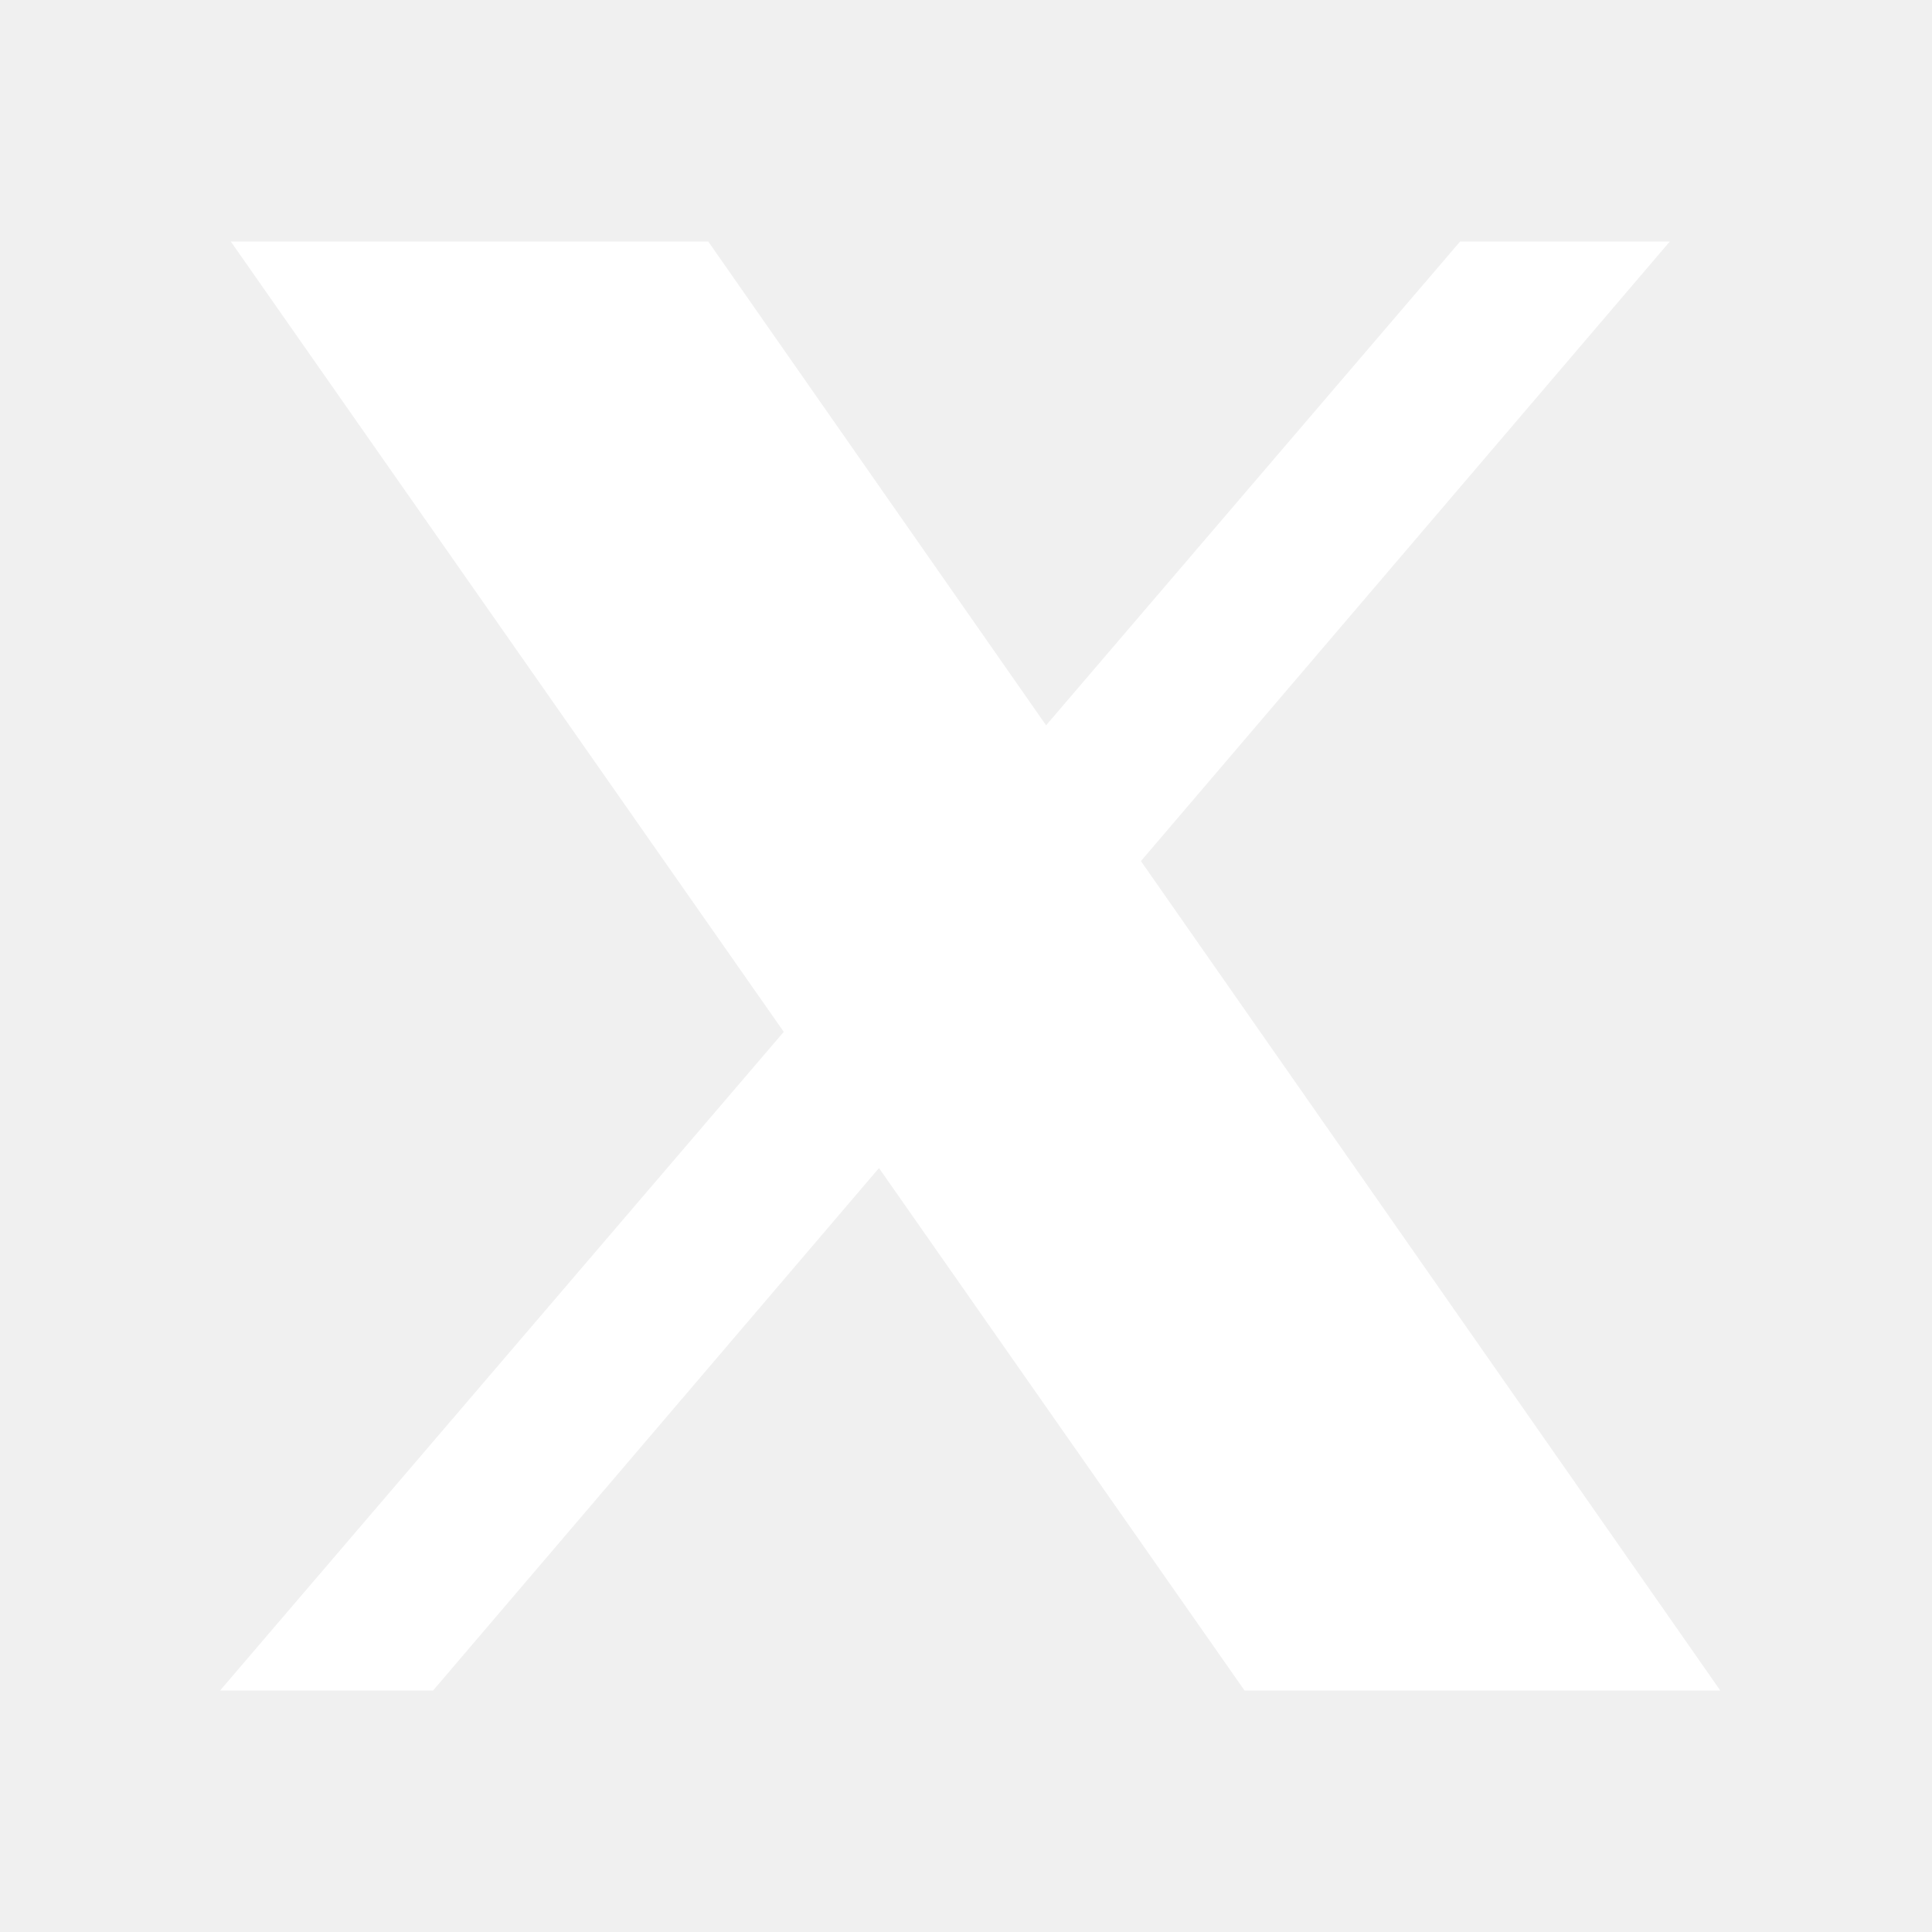
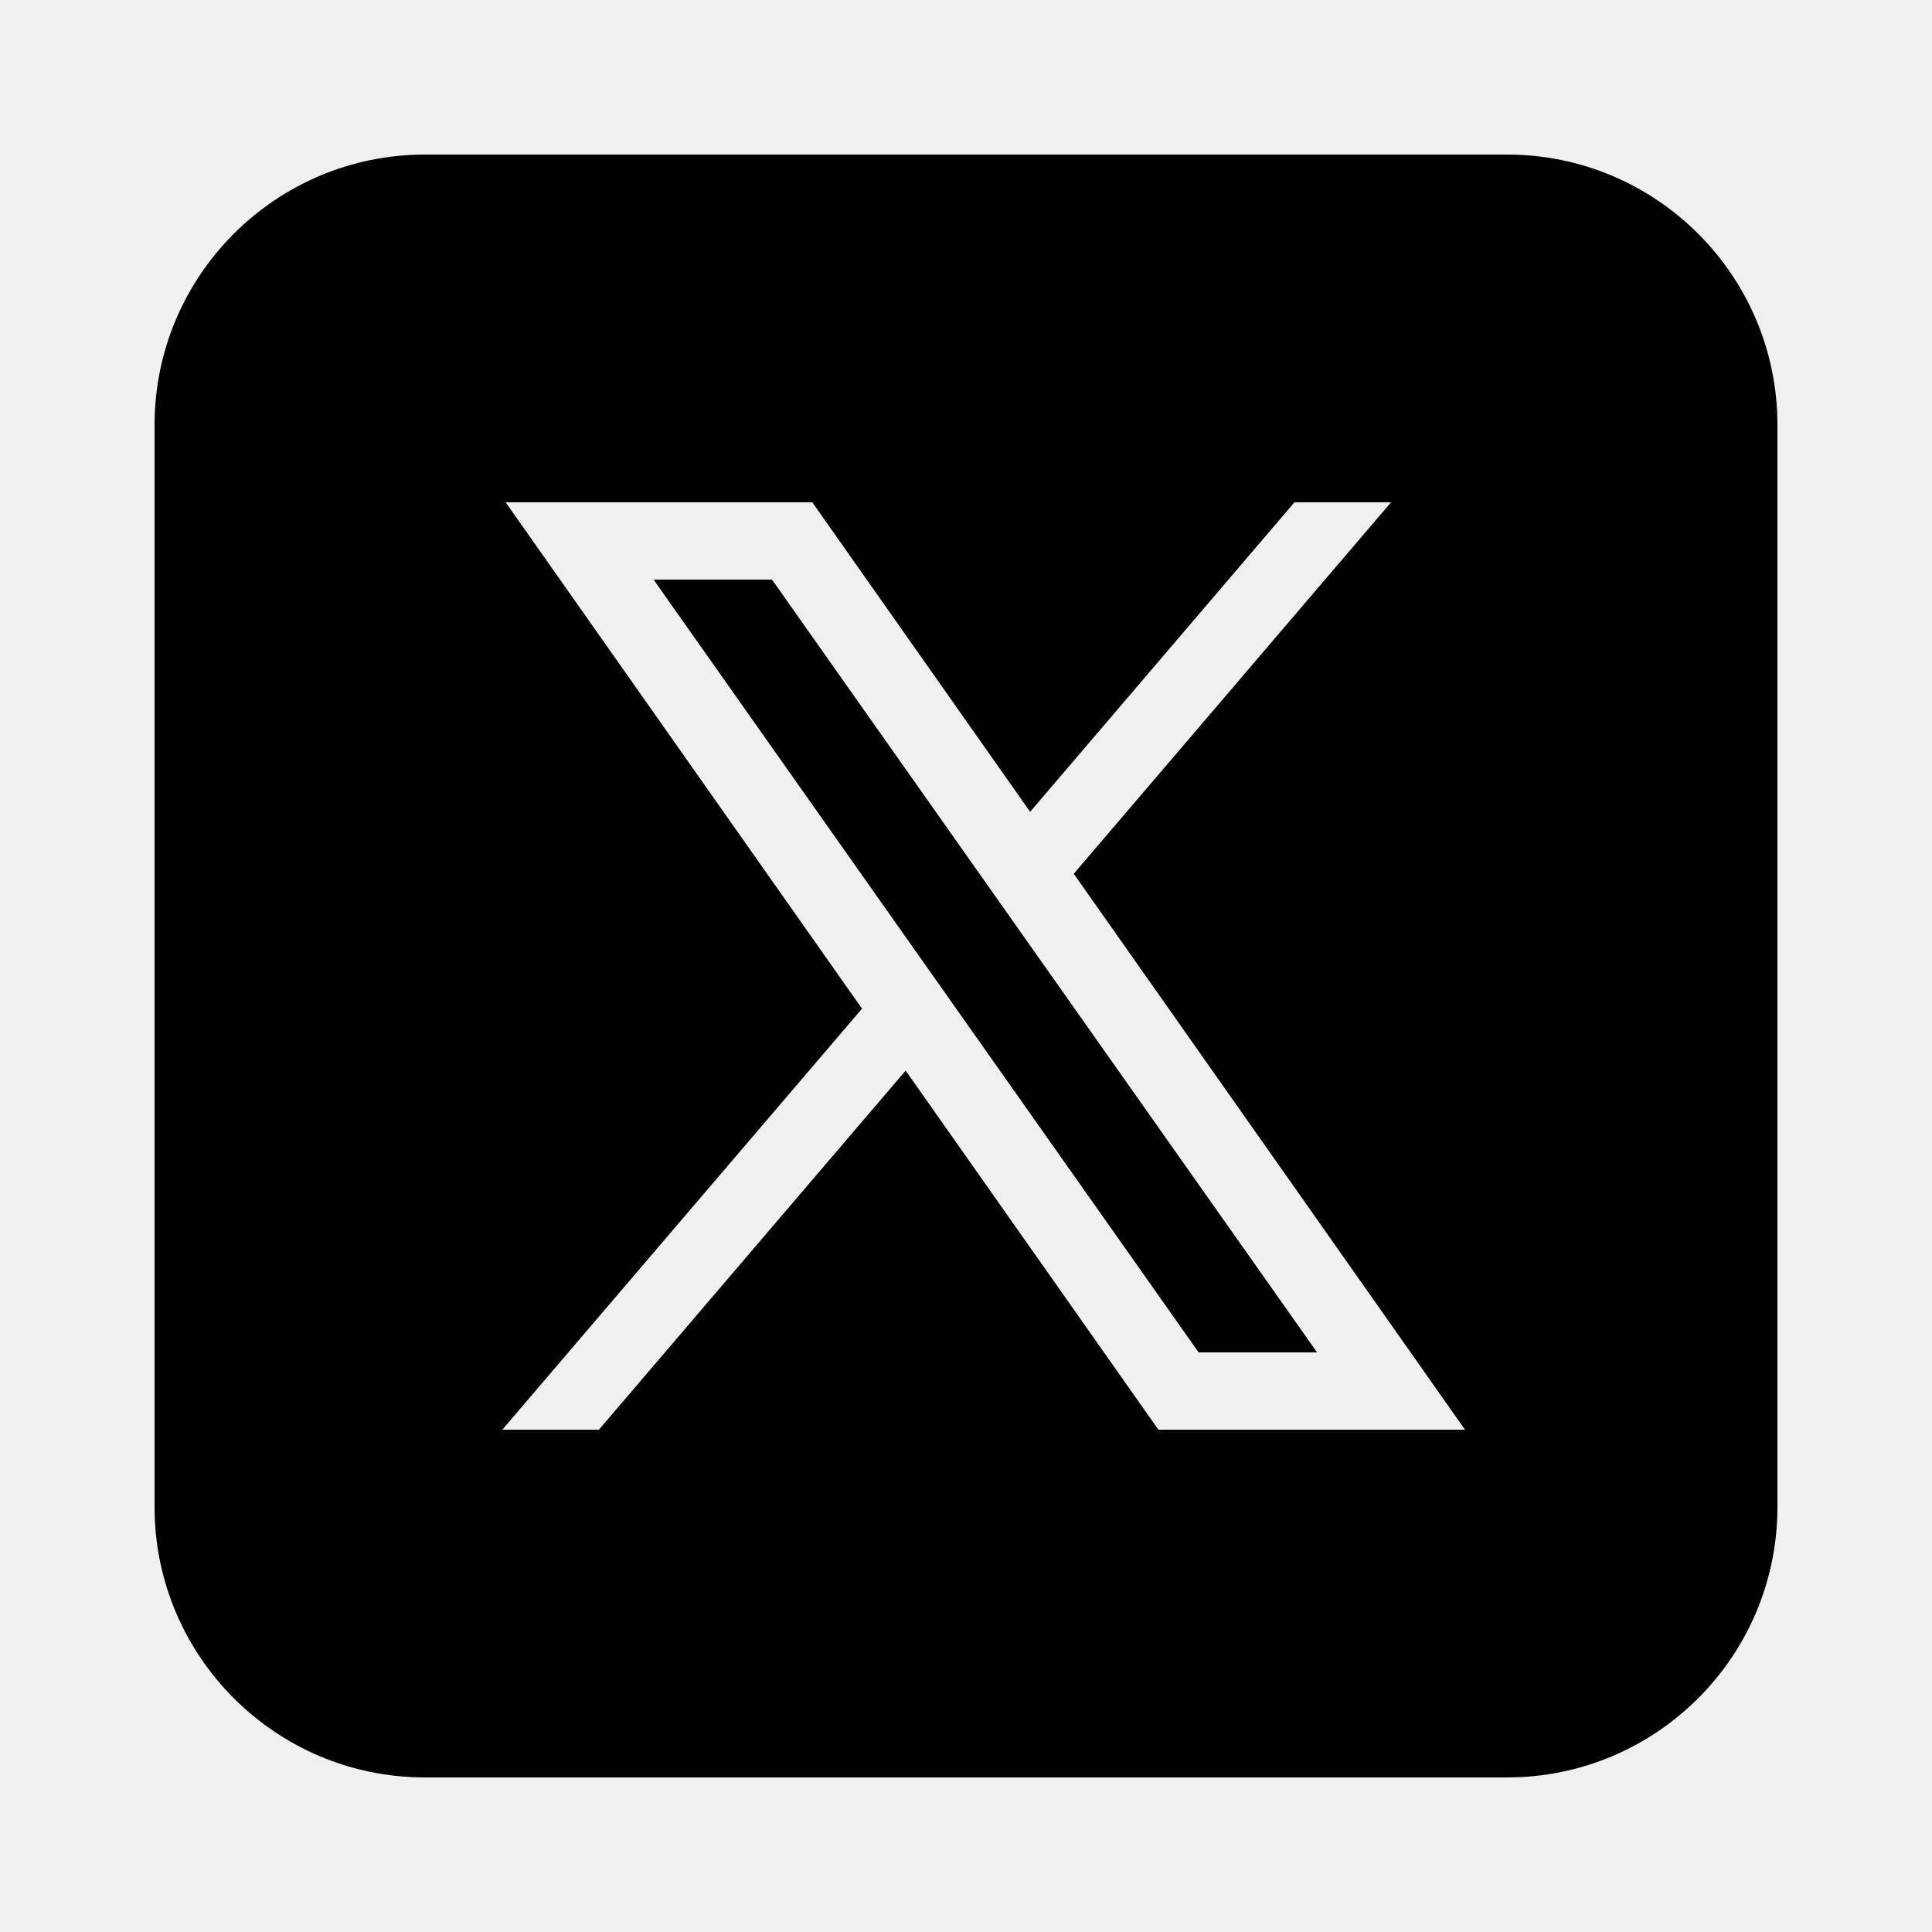
- <svg xmlns="http://www.w3.org/2000/svg" viewBox="0,0,256,256" width="24px" height="24px">
-   <g fill="#ffffff" fill-rule="nonzero" stroke="none" stroke-width="1" stroke-linecap="butt" stroke-linejoin="miter" stroke-miterlimit="10" stroke-dasharray="" stroke-dashoffset="0" font-family="none" font-weight="none" font-size="none" text-anchor="none" style="mix-blend-mode: normal">
-     <g transform="scale(10.66667,10.66667)">
-       <path d="M2.867,3l6.869,9.818l-7.002,8.182h2.646l5.539,-6.49l4.541,6.49h5.91l-7.197,-10.303l6.57,-7.697h-2.605l-5.143,6.01l-4.197,-6.01z" />
-     </g>
-   </g>
+ <svg xmlns="http://www.w3.org/2000/svg" viewBox="0 0 50 50" width="50px" height="50px">
+   <path d="M 11 4 C 7.134 4 4 7.134 4 11 L 4 39 C 4 42.866 7.134 46 11 46 L 39 46 C 42.866 46 46 42.866 46 39 L 46 11 C 46 7.134 42.866 4 39 4 L 11 4 z M 13.086 13 L 21.023 13 L 26.66 21.01 L 33.5 13 L 36 13 L 27.789 22.613 L 37.914 37 L 29.979 37 L 23.438 27.707 L 15.5 37 L 13 37 L 22.309 26.104 L 13.086 13 z M 16.914 15 L 31.021 35 L 34.086 35 L 19.979 15 L 16.914 15 z" />
</svg>
